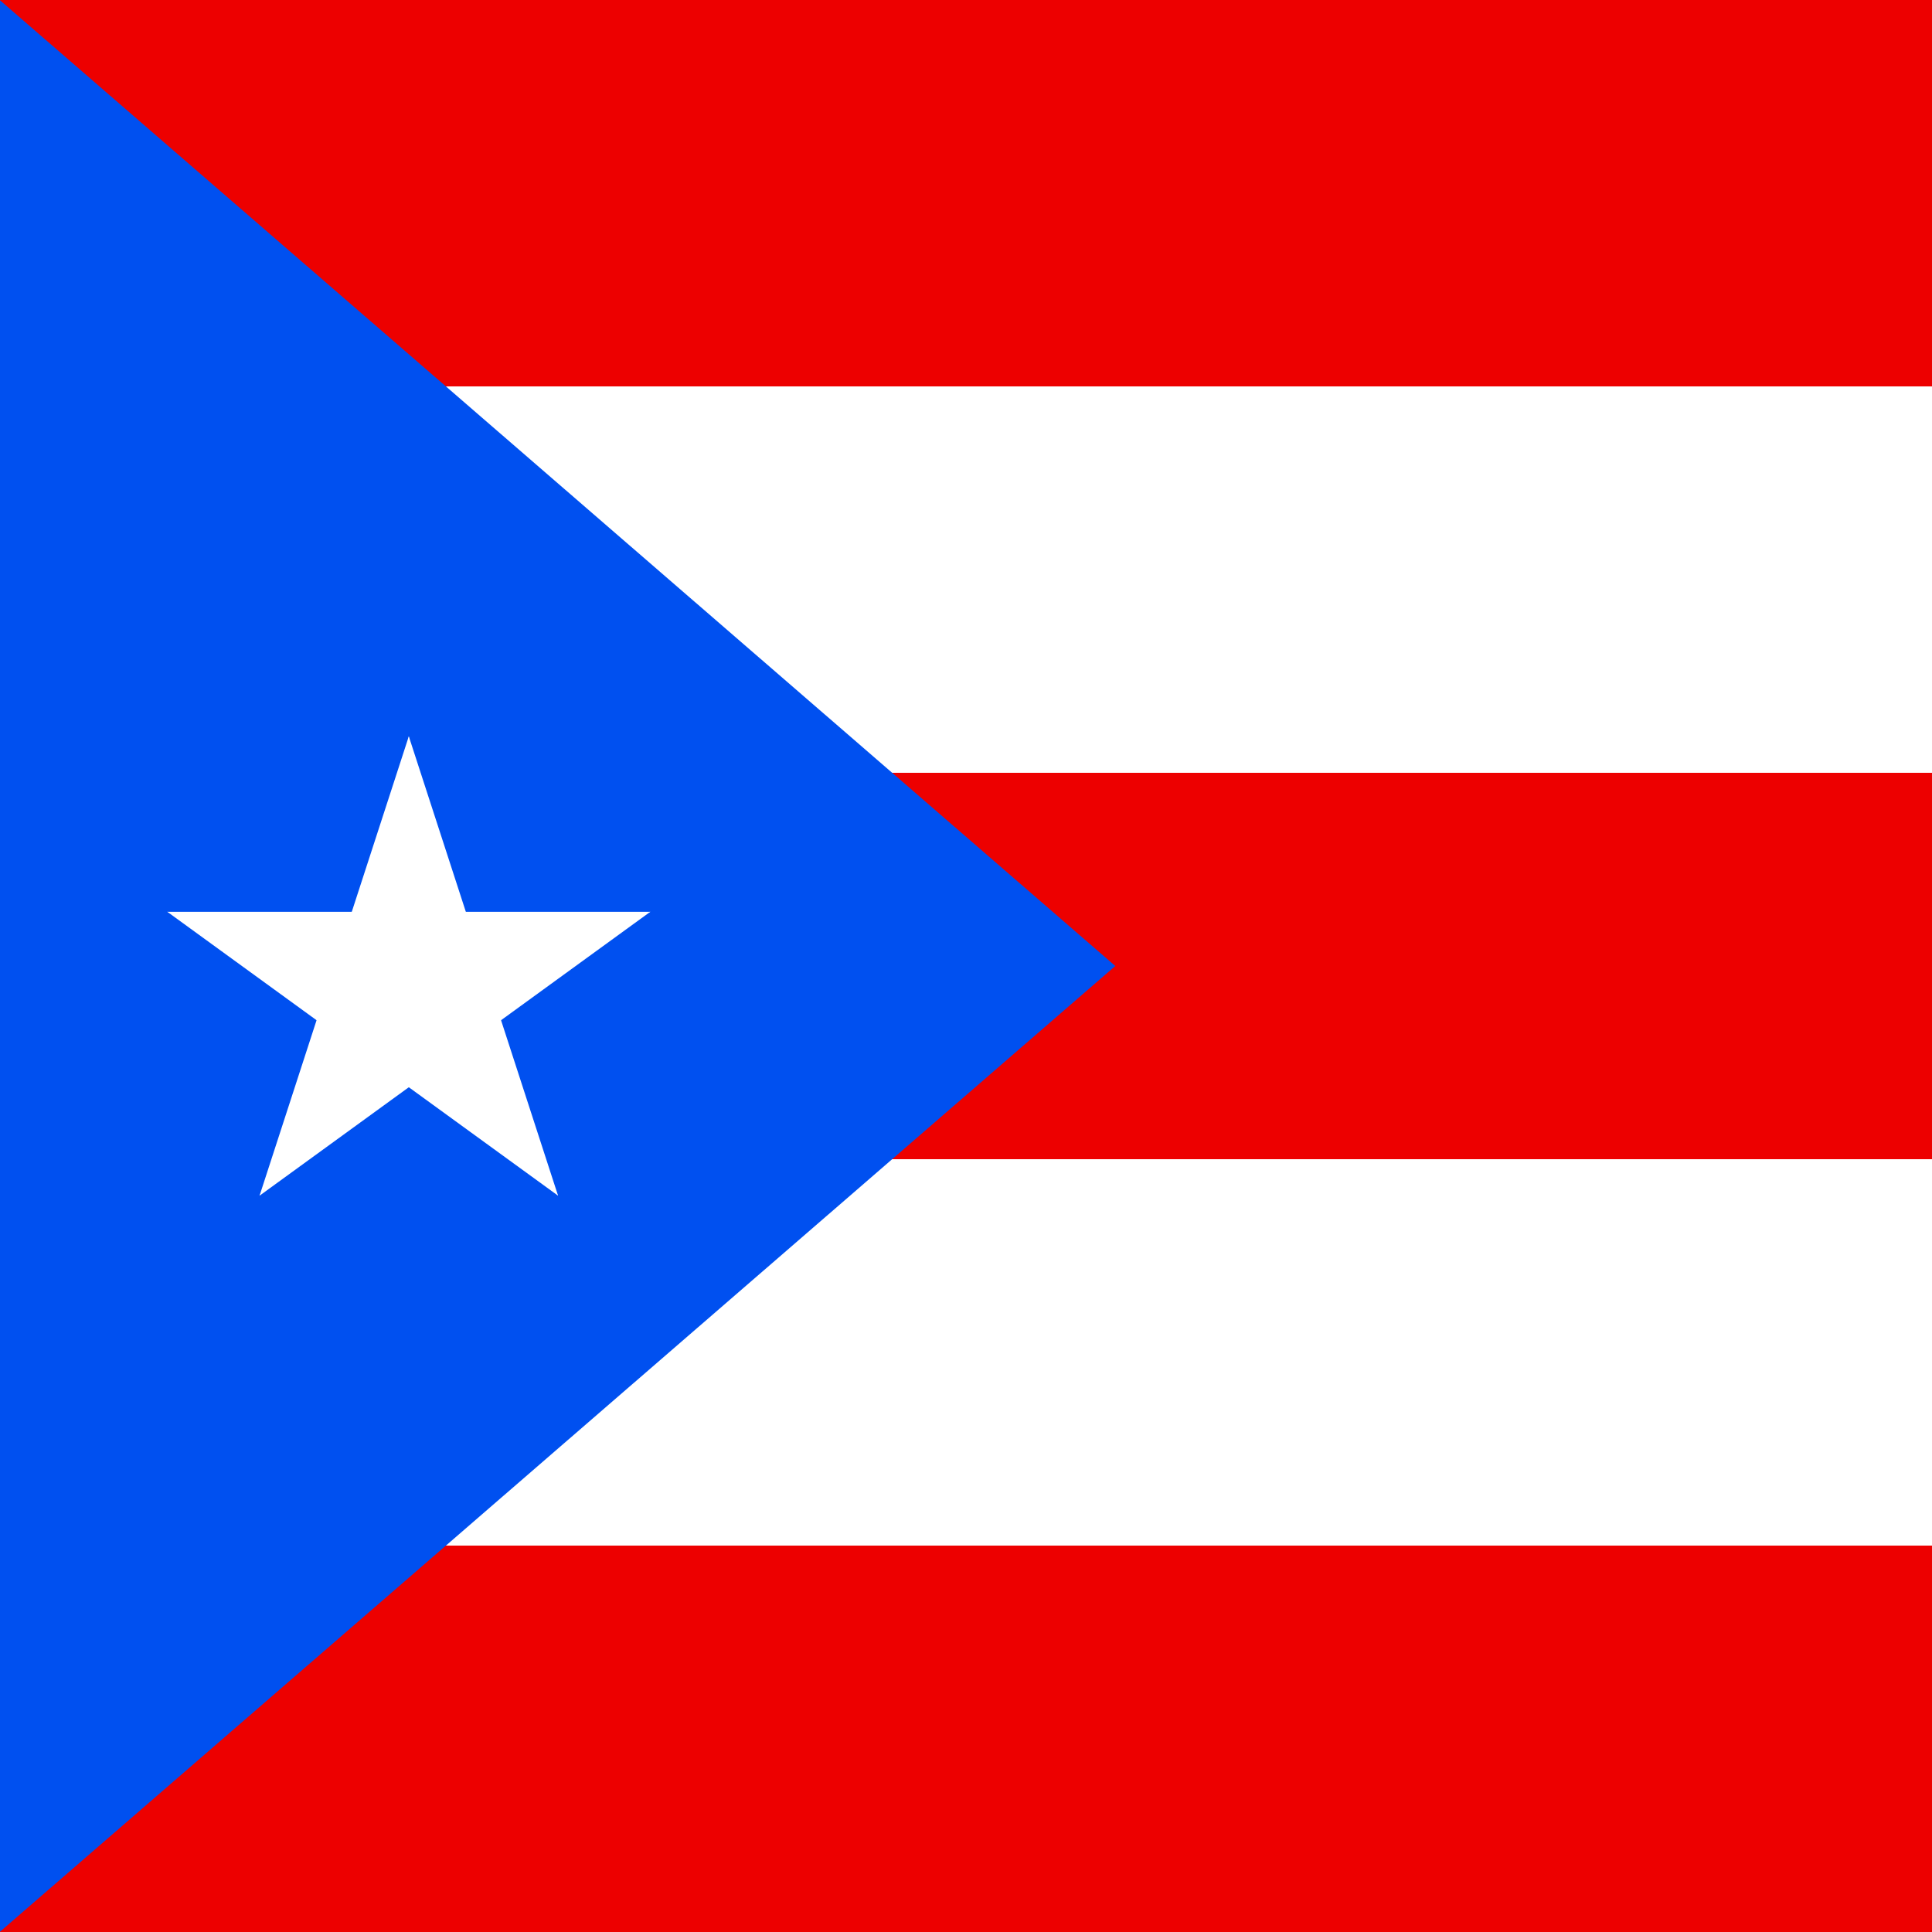
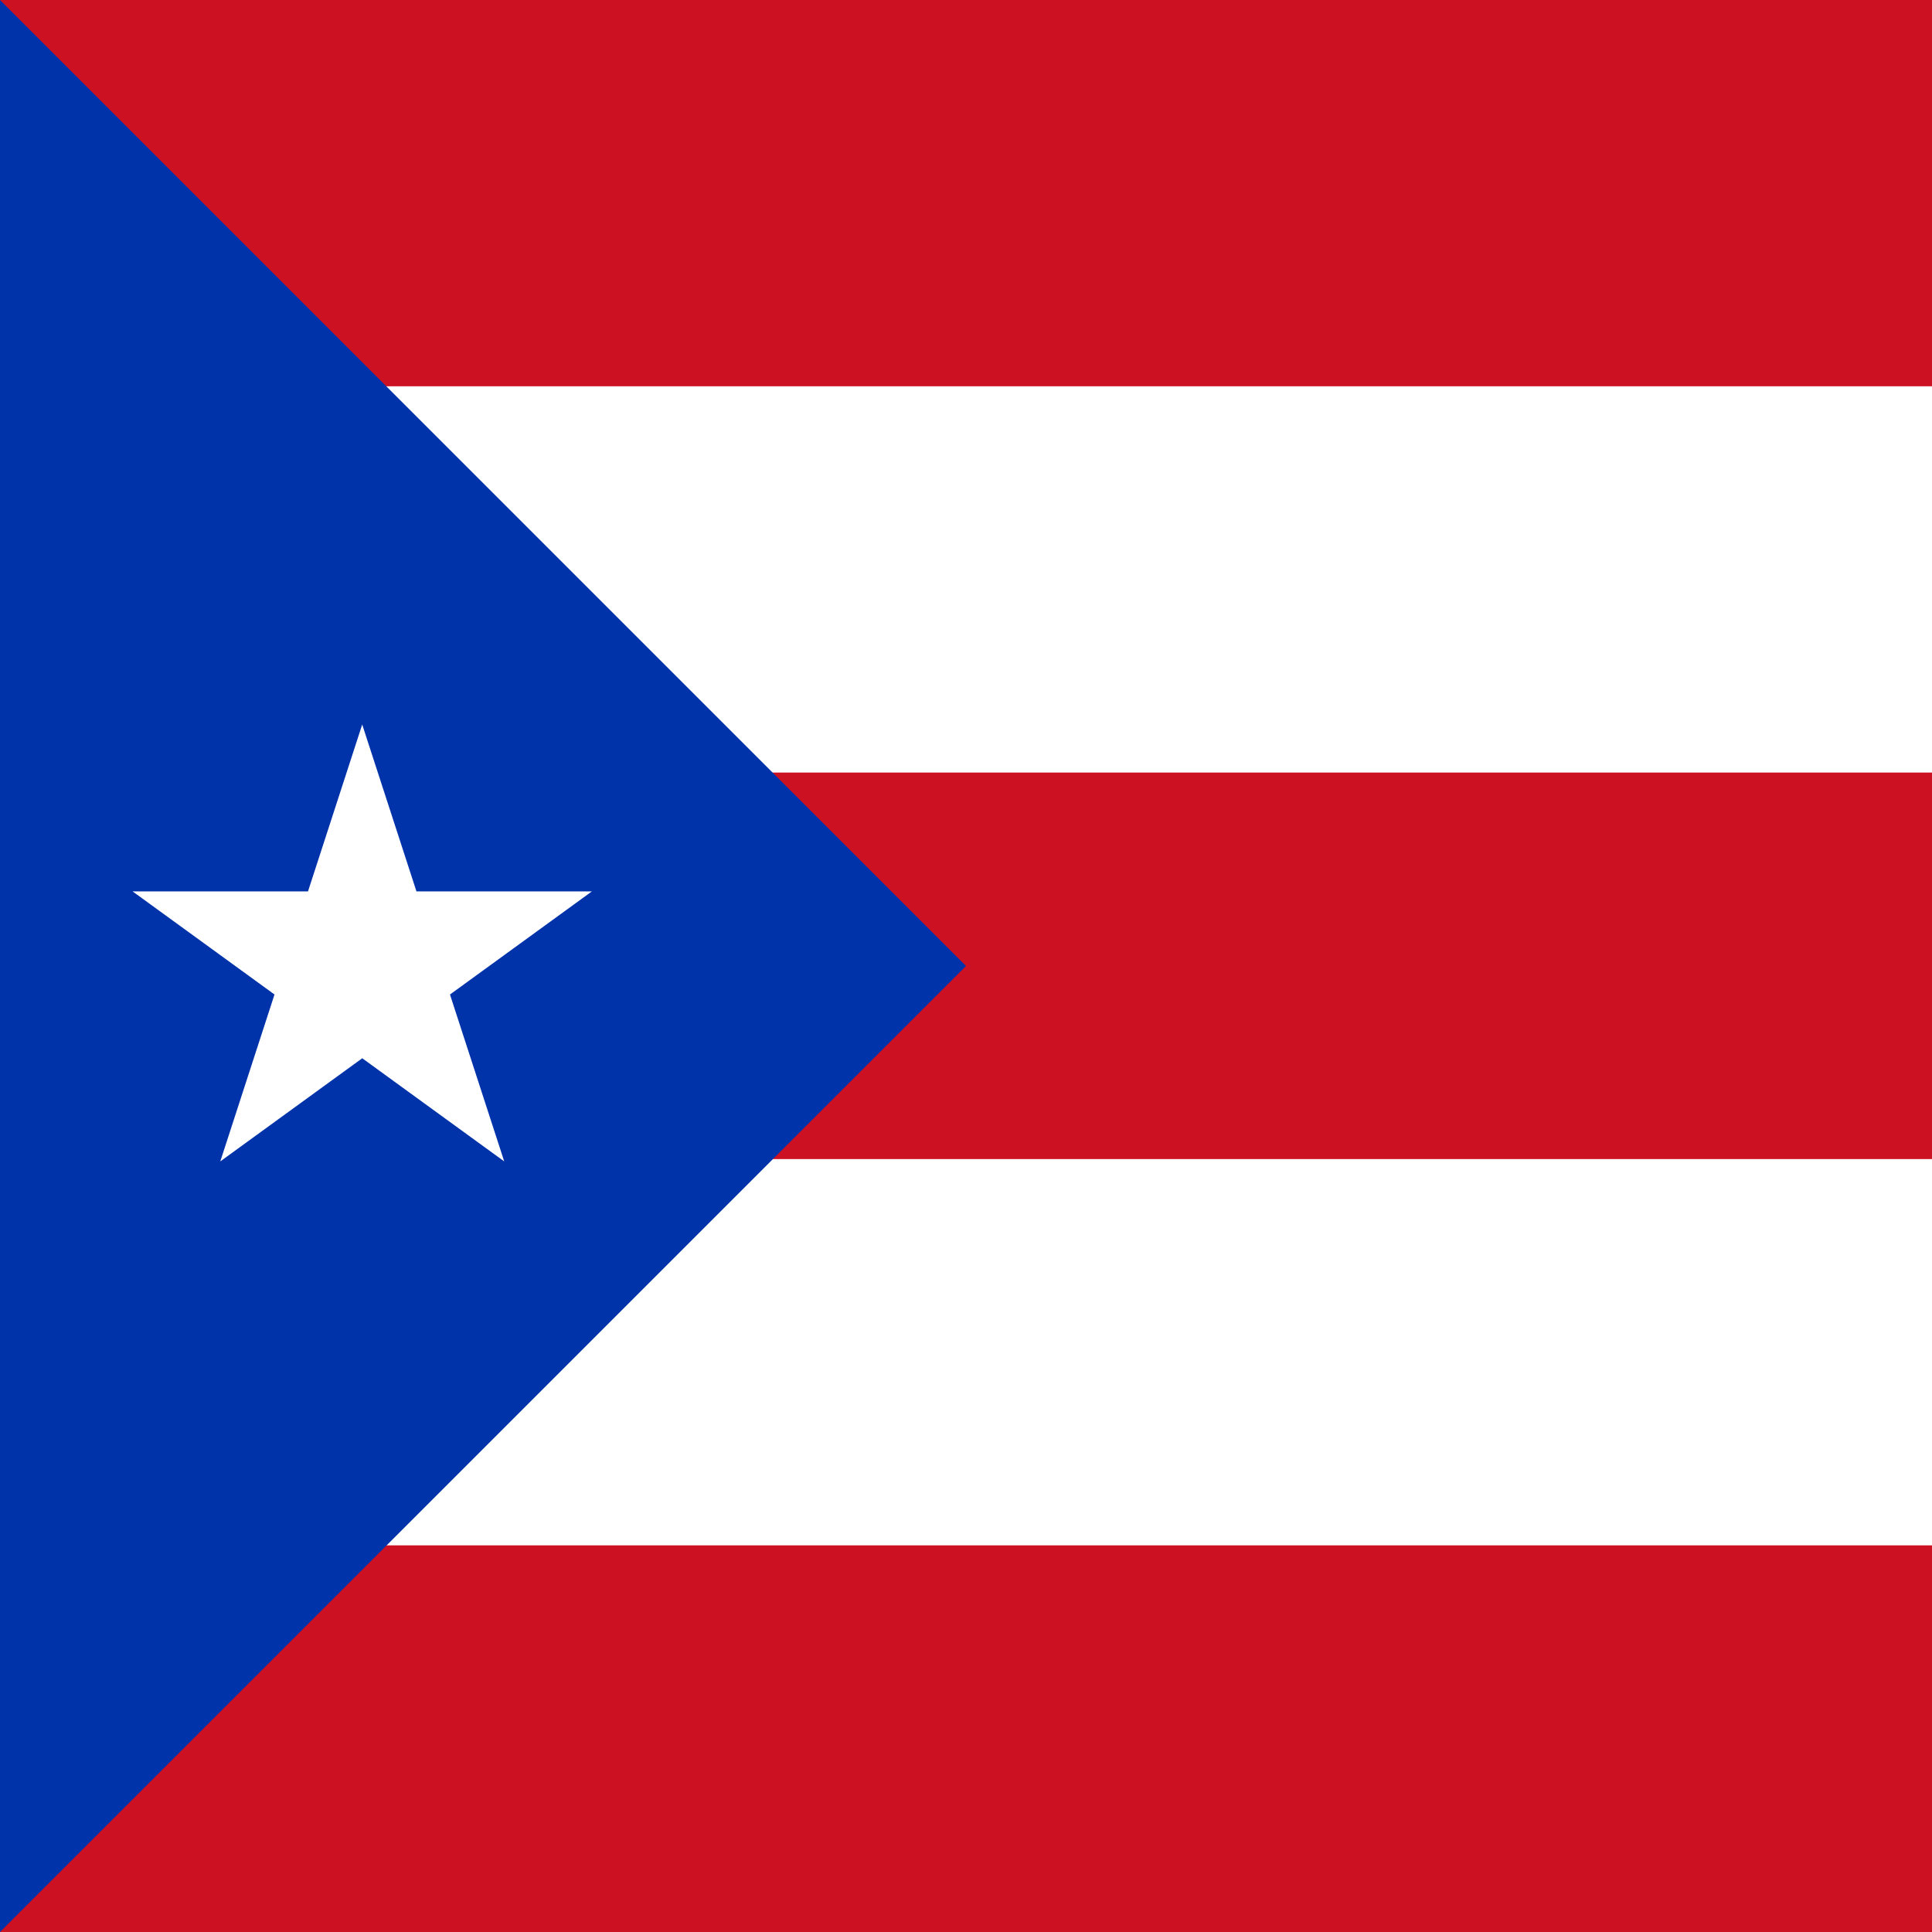
- <svg xmlns="http://www.w3.org/2000/svg" height="900" viewBox="0 0 900 900" width="900">
-   <clipPath id="a">
-     <path d="m0 0h674.88v450h-674.88z" transform="translate(.1201 -135)" />
-   </clipPath>
-   <path d="m0 900h900v-900h-900z" fill="#ed0000" stroke-width="1.633" />
-   <path d="m0 180h899.84zm0 240h899.84z" stroke-width="1.333" />
-   <path clip-path="url(#a)" d="m0 0h675m-675 180h675" fill="none" stroke="#fff" stroke-width="90" transform="matrix(1.33357 0 0 -2 -.160161 630)" />
-   <path d="m0 899.862 519.547-449.862-519.547-449.862z" fill="#0050f0" stroke-width="1.633" />
-   <g fill="#fff" transform="matrix(1.182885 0 0 1.182885 -14.25383 106.4304)">
-     <path d="m0 0-23.175-71.328 35.664-11.59z" transform="matrix(1.333333 0 0 -1.333333 173.0429 200)" />
-     <path d="m0 0 23.18-71.328-35.668-11.59z" transform="matrix(1.333333 0 0 -1.333333 173.0429 200)" />
-     <path d="m0 0h-75v-37.5z" transform="matrix(1.333333 0 0 -1.333333 268.1517 269.0989)" />
-     <path d="m0 0-60.675-44.082-22.043 30.336z" transform="matrix(1.333333 0 0 -1.333333 268.1517 269.0989)" />
-     <path d="m0 0 60.676-44.082 22.043 30.336z" transform="matrix(1.333333 0 0 -1.333333 77.9388 269.0989)" />
-     <path d="m0 0h75v-37.5z" transform="matrix(1.333333 0 0 -1.333333 77.9388 269.0989)" />
-     <path d="m0 0-23.176 71.328-35.664-11.586z" transform="matrix(1.333333 0 0 -1.333333 231.8243 380.9011)" />
-     <path d="m0 0-60.676 44.082 22.04 30.34z" transform="matrix(1.333333 0 0 -1.333333 231.8243 380.9011)" />
-     <g transform="matrix(1.333333 0 0 -1.333333 114.2669 380.9011)">
-       <path d="m0 0 60.676 44.082-22.043 30.34z" />
-       <path d="m0 0 23.176 71.328 35.664-11.586z" />
+ <svg xmlns="http://www.w3.org/2000/svg" xmlns:xlink="http://www.w3.org/1999/xlink" width="96" height="96" viewBox="0 0 96 96" version="1.1" id="svg5">
+   <defs id="defs2">
+     <linearGradient id="outer">
+       <stop style="stop-color:#cc1122;stop-opacity:1;" offset="0" id="stop10417" />
+     </linearGradient>
+     <linearGradient id="white">
+       <stop style="stop-color:#ffffff;stop-opacity:1;" offset="0" id="stop1523" />
+     </linearGradient>
+     <linearGradient id="triangle">
+       <stop style="stop-color:#0033aa;stop-opacity:1;" offset="0" id="stop1517" />
+     </linearGradient>
+     <linearGradient xlink:href="#outer" id="linearGradient1533" x1="0" y1="4.233" x2="25.4" y2="4.233" gradientUnits="userSpaceOnUse" />
+     <linearGradient xlink:href="#triangle" id="linearGradient2322" gradientUnits="userSpaceOnUse" x1="0" y1="4.233" x2="25.4" y2="4.233" />
+     <linearGradient xlink:href="#white" id="linearGradient810" gradientUnits="userSpaceOnUse" x1="0" y1="4.233" x2="25.4" y2="4.233" />
+     <linearGradient xlink:href="#white" id="linearGradient2602" gradientUnits="userSpaceOnUse" x1="0" y1="4.233" x2="25.4" y2="4.233" />
+   </defs>
+   <g id="layer1" transform="scale(3.779528)">
+     <g id="g2594" transform="scale(1,3.2)">
+       <g id="g1527" style="fill:url(#linearGradient1533);fill-opacity:1.0;stroke:none;stroke-width:0;stroke-dasharray:none">
+         <rect style="font-variation-settings:'wght' 700;fill-opacity:1.0;stroke:none;stroke-width:0;stroke-linecap:square;stroke-dasharray:none" id="rect2561" width="25.4" height="7.938" x="0" y="-1.3914111e-07" />
+       </g>
+       <g id="g806" style="fill:url(#linearGradient2602);fill-opacity:1;stroke:none;stroke-width:0;stroke-dasharray:none">
+         <rect style="font-variation-settings:'wght' 700;stroke-width:0;stroke-linecap:square" id="rect1614" width="25.4" height="1.587" x="0" y="1.587" />
+         <rect style="font-variation-settings:'wght' 700;stroke-width:0;stroke-linecap:square" id="rect2557" width="25.4" height="1.587" x="0" y="4.762" />
+       </g>
+     </g>
+     <g id="g2320" style="fill-opacity:1.0;fill:url(#linearGradient2322);stroke-width:0;stroke-dasharray:none;stroke:none">
+       <path style="font-variation-settings:'wght' 700;stroke-width:0;stroke-linecap:square;fill-opacity:1;stroke:none;stroke-dasharray:none" d="M 0,0 12.7,12.7 0,25.4 Z" id="path2318" />
+     </g>
+     <g id="g1560" style="fill-opacity:1;fill:url(#linearGradient810);stroke-width:0;stroke-dasharray:none;stroke:none">
+       <path style="font-variation-settings:'wght' 700;stroke-width:0;stroke-linecap:square" d="M 4.762,9.525 2.896,15.269 7.782,11.719 H 1.743 l 4.886,3.55 z" id="path2606" />
    </g>
  </g>
</svg>
